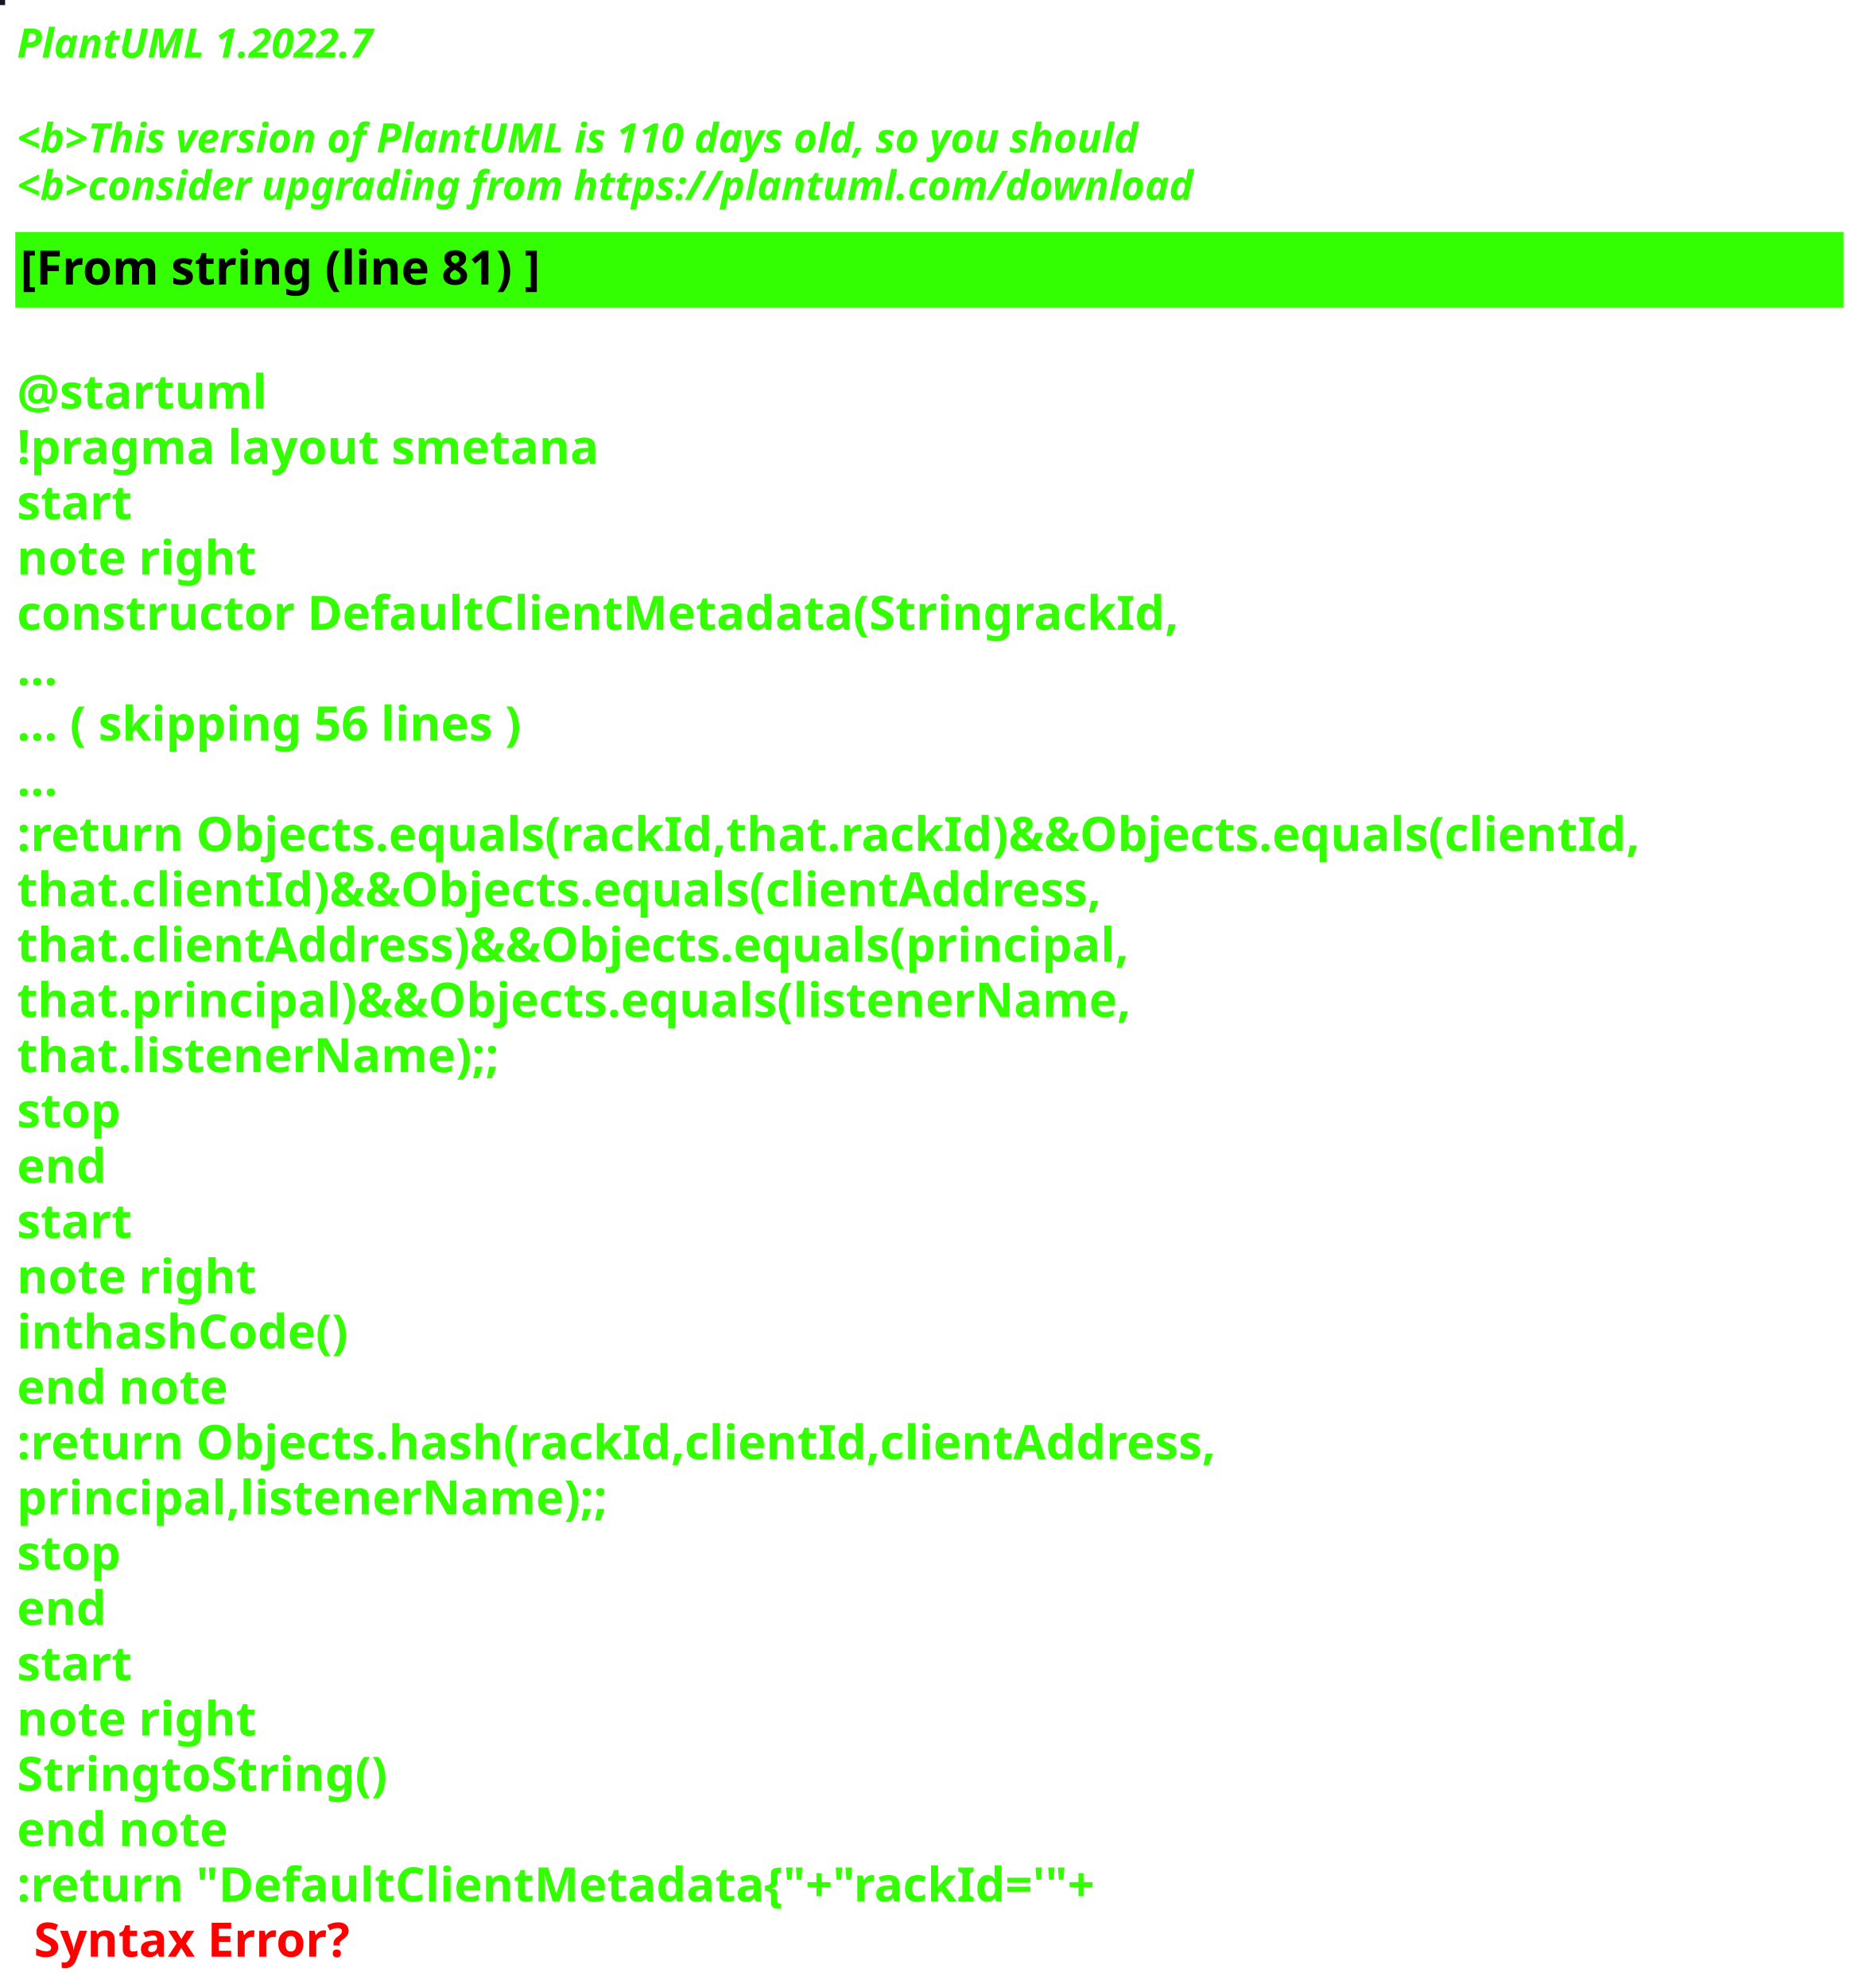
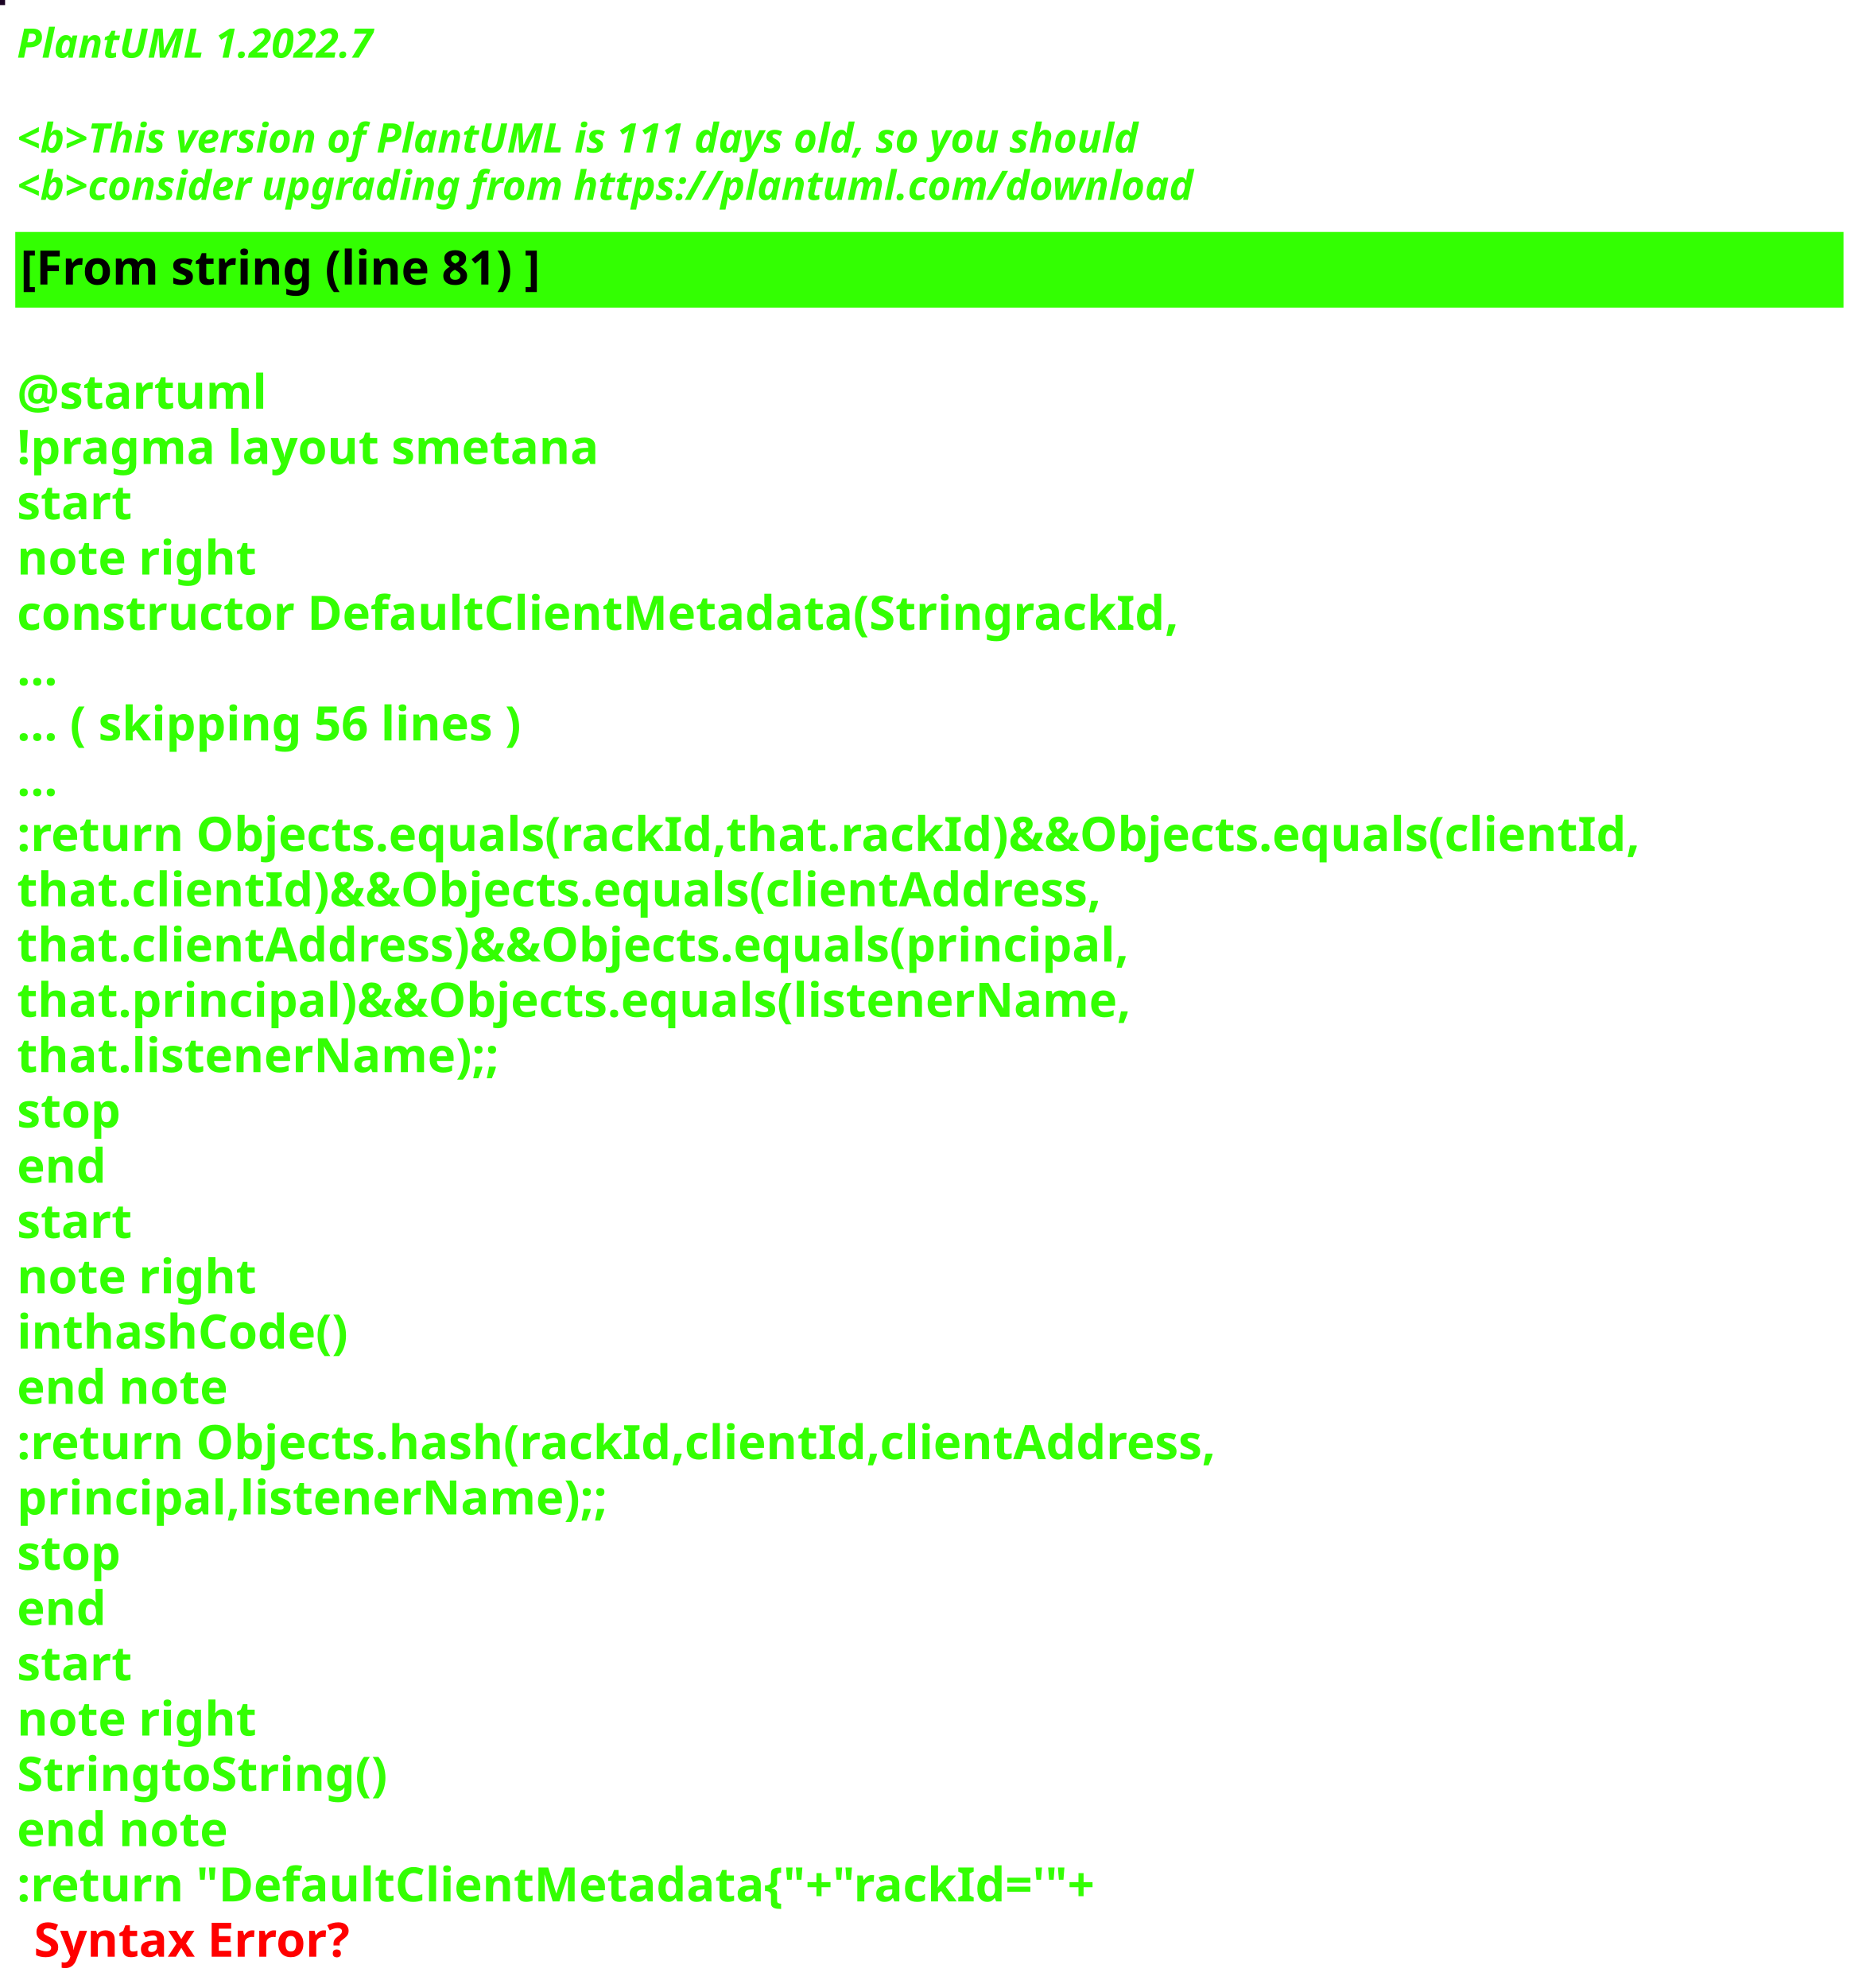
<svg xmlns="http://www.w3.org/2000/svg" contentStyleType="text/css" height="586px" preserveAspectRatio="none" style="width:550px;height:586px;background:#000000;" version="1.1" viewBox="0 0 550 586" width="550px" zoomAndPan="magnify">
  <defs />
  <g>
-     <rect fill="#161426" height="1" style="stroke:#161426;stroke-width:1.0;" width="1" x="0" y="0" />
+     <rect fill="#1B0424" height="1" style="stroke:#1B0424;stroke-width:1.0;" width="1" x="0" y="0" />
    <text fill="#33FF02" font-family="sans-serif" font-size="12" font-style="italic" font-weight="bold" lengthAdjust="spacing" textLength="127" x="5" y="17">PlantUML 1.2022.7</text>
    <text fill="#33FF02" font-family="sans-serif" font-size="12" font-style="italic" font-weight="bold" lengthAdjust="spacing" textLength="4" x="5" y="30.969"> </text>
-     <text fill="#33FF02" font-family="sans-serif" font-size="12" font-style="italic" font-weight="bold" lengthAdjust="spacing" textLength="399" x="5" y="44.938">&lt;b&gt;This version of PlantUML is 110 days old, so you should</text>
+     <text fill="#33FF02" font-family="sans-serif" font-size="12" font-style="italic" font-weight="bold" lengthAdjust="spacing" textLength="399" x="5" y="44.938">&lt;b&gt;This version of PlantUML is 111 days old, so you should</text>
    <text fill="#33FF02" font-family="sans-serif" font-size="12" font-style="italic" font-weight="bold" lengthAdjust="spacing" textLength="408" x="5" y="58.906">&lt;b&gt;consider upgrading from https://plantuml.com/download</text>
    <rect fill="#33FF02" height="21.297" style="stroke:#33FF02;stroke-width:1.0;" width="538" x="5" y="68.875" />
    <text fill="#000000" font-family="sans-serif" font-size="14" font-weight="bold" lengthAdjust="spacing" textLength="178" x="6" y="83.875">[From string (line 81) ]</text>
    <text fill="#33FF02" font-family="sans-serif" font-size="14" font-weight="bold" lengthAdjust="spacing" textLength="5" x="5" y="104.172"> </text>
    <text fill="#33FF02" font-family="sans-serif" font-size="14" font-weight="bold" lengthAdjust="spacing" textLength="79" x="5" y="120.469">@startuml</text>
    <text fill="#33FF02" font-family="sans-serif" font-size="14" font-weight="bold" lengthAdjust="spacing" textLength="190" x="5" y="136.766">!pragma layout smetana</text>
    <text fill="#33FF02" font-family="sans-serif" font-size="14" font-weight="bold" lengthAdjust="spacing" textLength="37" x="5" y="153.062">start</text>
    <text fill="#33FF02" font-family="sans-serif" font-size="14" font-weight="bold" lengthAdjust="spacing" textLength="78" x="5" y="169.359">note right</text>
    <text fill="#33FF02" font-family="sans-serif" font-size="14" font-weight="bold" lengthAdjust="spacing" textLength="377" x="5" y="185.656">constructor DefaultClientMetadata(StringrackId,</text>
    <text fill="#33FF02" font-family="sans-serif" font-size="14" font-weight="bold" lengthAdjust="spacing" textLength="15" x="5" y="201.953">...</text>
    <text fill="#33FF02" font-family="sans-serif" font-size="14" font-weight="bold" lengthAdjust="spacing" textLength="175" x="5" y="218.25">... ( skipping 56 lines )</text>
    <text fill="#33FF02" font-family="sans-serif" font-size="14" font-weight="bold" lengthAdjust="spacing" textLength="15" x="5" y="234.547">...</text>
    <text fill="#33FF02" font-family="sans-serif" font-size="14" font-weight="bold" lengthAdjust="spacing" textLength="538" x="5" y="250.844">:return Objects.equals(rackId,that.rackId)&amp;&amp;Objects.equals(clientId,</text>
    <text fill="#33FF02" font-family="sans-serif" font-size="14" font-weight="bold" lengthAdjust="spacing" textLength="362" x="5" y="267.141">that.clientId)&amp;&amp;Objects.equals(clientAddress,</text>
    <text fill="#33FF02" font-family="sans-serif" font-size="14" font-weight="bold" lengthAdjust="spacing" textLength="372" x="5" y="283.438">that.clientAddress)&amp;&amp;Objects.equals(principal,</text>
    <text fill="#33FF02" font-family="sans-serif" font-size="14" font-weight="bold" lengthAdjust="spacing" textLength="367" x="5" y="299.734">that.principal)&amp;&amp;Objects.equals(listenerName,</text>
    <text fill="#33FF02" font-family="sans-serif" font-size="14" font-weight="bold" lengthAdjust="spacing" textLength="158" x="5" y="316.031">that.listenerName);;</text>
    <text fill="#33FF02" font-family="sans-serif" font-size="14" font-weight="bold" lengthAdjust="spacing" textLength="35" x="5" y="332.328">stop</text>
    <text fill="#33FF02" font-family="sans-serif" font-size="14" font-weight="bold" lengthAdjust="spacing" textLength="30" x="5" y="348.625">end</text>
    <text fill="#33FF02" font-family="sans-serif" font-size="14" font-weight="bold" lengthAdjust="spacing" textLength="37" x="5" y="364.922">start</text>
    <text fill="#33FF02" font-family="sans-serif" font-size="14" font-weight="bold" lengthAdjust="spacing" textLength="78" x="5" y="381.219">note right</text>
    <text fill="#33FF02" font-family="sans-serif" font-size="14" font-weight="bold" lengthAdjust="spacing" textLength="111" x="5" y="397.516">inthashCode()</text>
    <text fill="#33FF02" font-family="sans-serif" font-size="14" font-weight="bold" lengthAdjust="spacing" textLength="71" x="5" y="413.812">end note</text>
    <text fill="#33FF02" font-family="sans-serif" font-size="14" font-weight="bold" lengthAdjust="spacing" textLength="399" x="5" y="430.109">:return Objects.hash(rackId,clientId,clientAddress,</text>
    <text fill="#33FF02" font-family="sans-serif" font-size="14" font-weight="bold" lengthAdjust="spacing" textLength="194" x="5" y="446.406">principal,listenerName);;</text>
    <text fill="#33FF02" font-family="sans-serif" font-size="14" font-weight="bold" lengthAdjust="spacing" textLength="35" x="5" y="462.703">stop</text>
    <text fill="#33FF02" font-family="sans-serif" font-size="14" font-weight="bold" lengthAdjust="spacing" textLength="30" x="5" y="479">end</text>
    <text fill="#33FF02" font-family="sans-serif" font-size="14" font-weight="bold" lengthAdjust="spacing" textLength="37" x="5" y="495.297">start</text>
    <text fill="#33FF02" font-family="sans-serif" font-size="14" font-weight="bold" lengthAdjust="spacing" textLength="78" x="5" y="511.594">note right</text>
    <text fill="#33FF02" font-family="sans-serif" font-size="14" font-weight="bold" lengthAdjust="spacing" textLength="122" x="5" y="527.891">StringtoString()</text>
    <text fill="#33FF02" font-family="sans-serif" font-size="14" font-weight="bold" lengthAdjust="spacing" textLength="71" x="5" y="544.188">end note</text>
    <text fill="#33FF02" font-family="sans-serif" font-size="14" font-weight="bold" lengthAdjust="spacing" text-decoration="wavy underline" textLength="360" x="5" y="560.484">:return "DefaultClientMetadata{"+"rackId='"+</text>
    <text fill="#FF0000" font-family="sans-serif" font-size="14" font-weight="bold" lengthAdjust="spacing" textLength="106" x="10" y="576.781">Syntax Error?</text>
  </g>
</svg>
